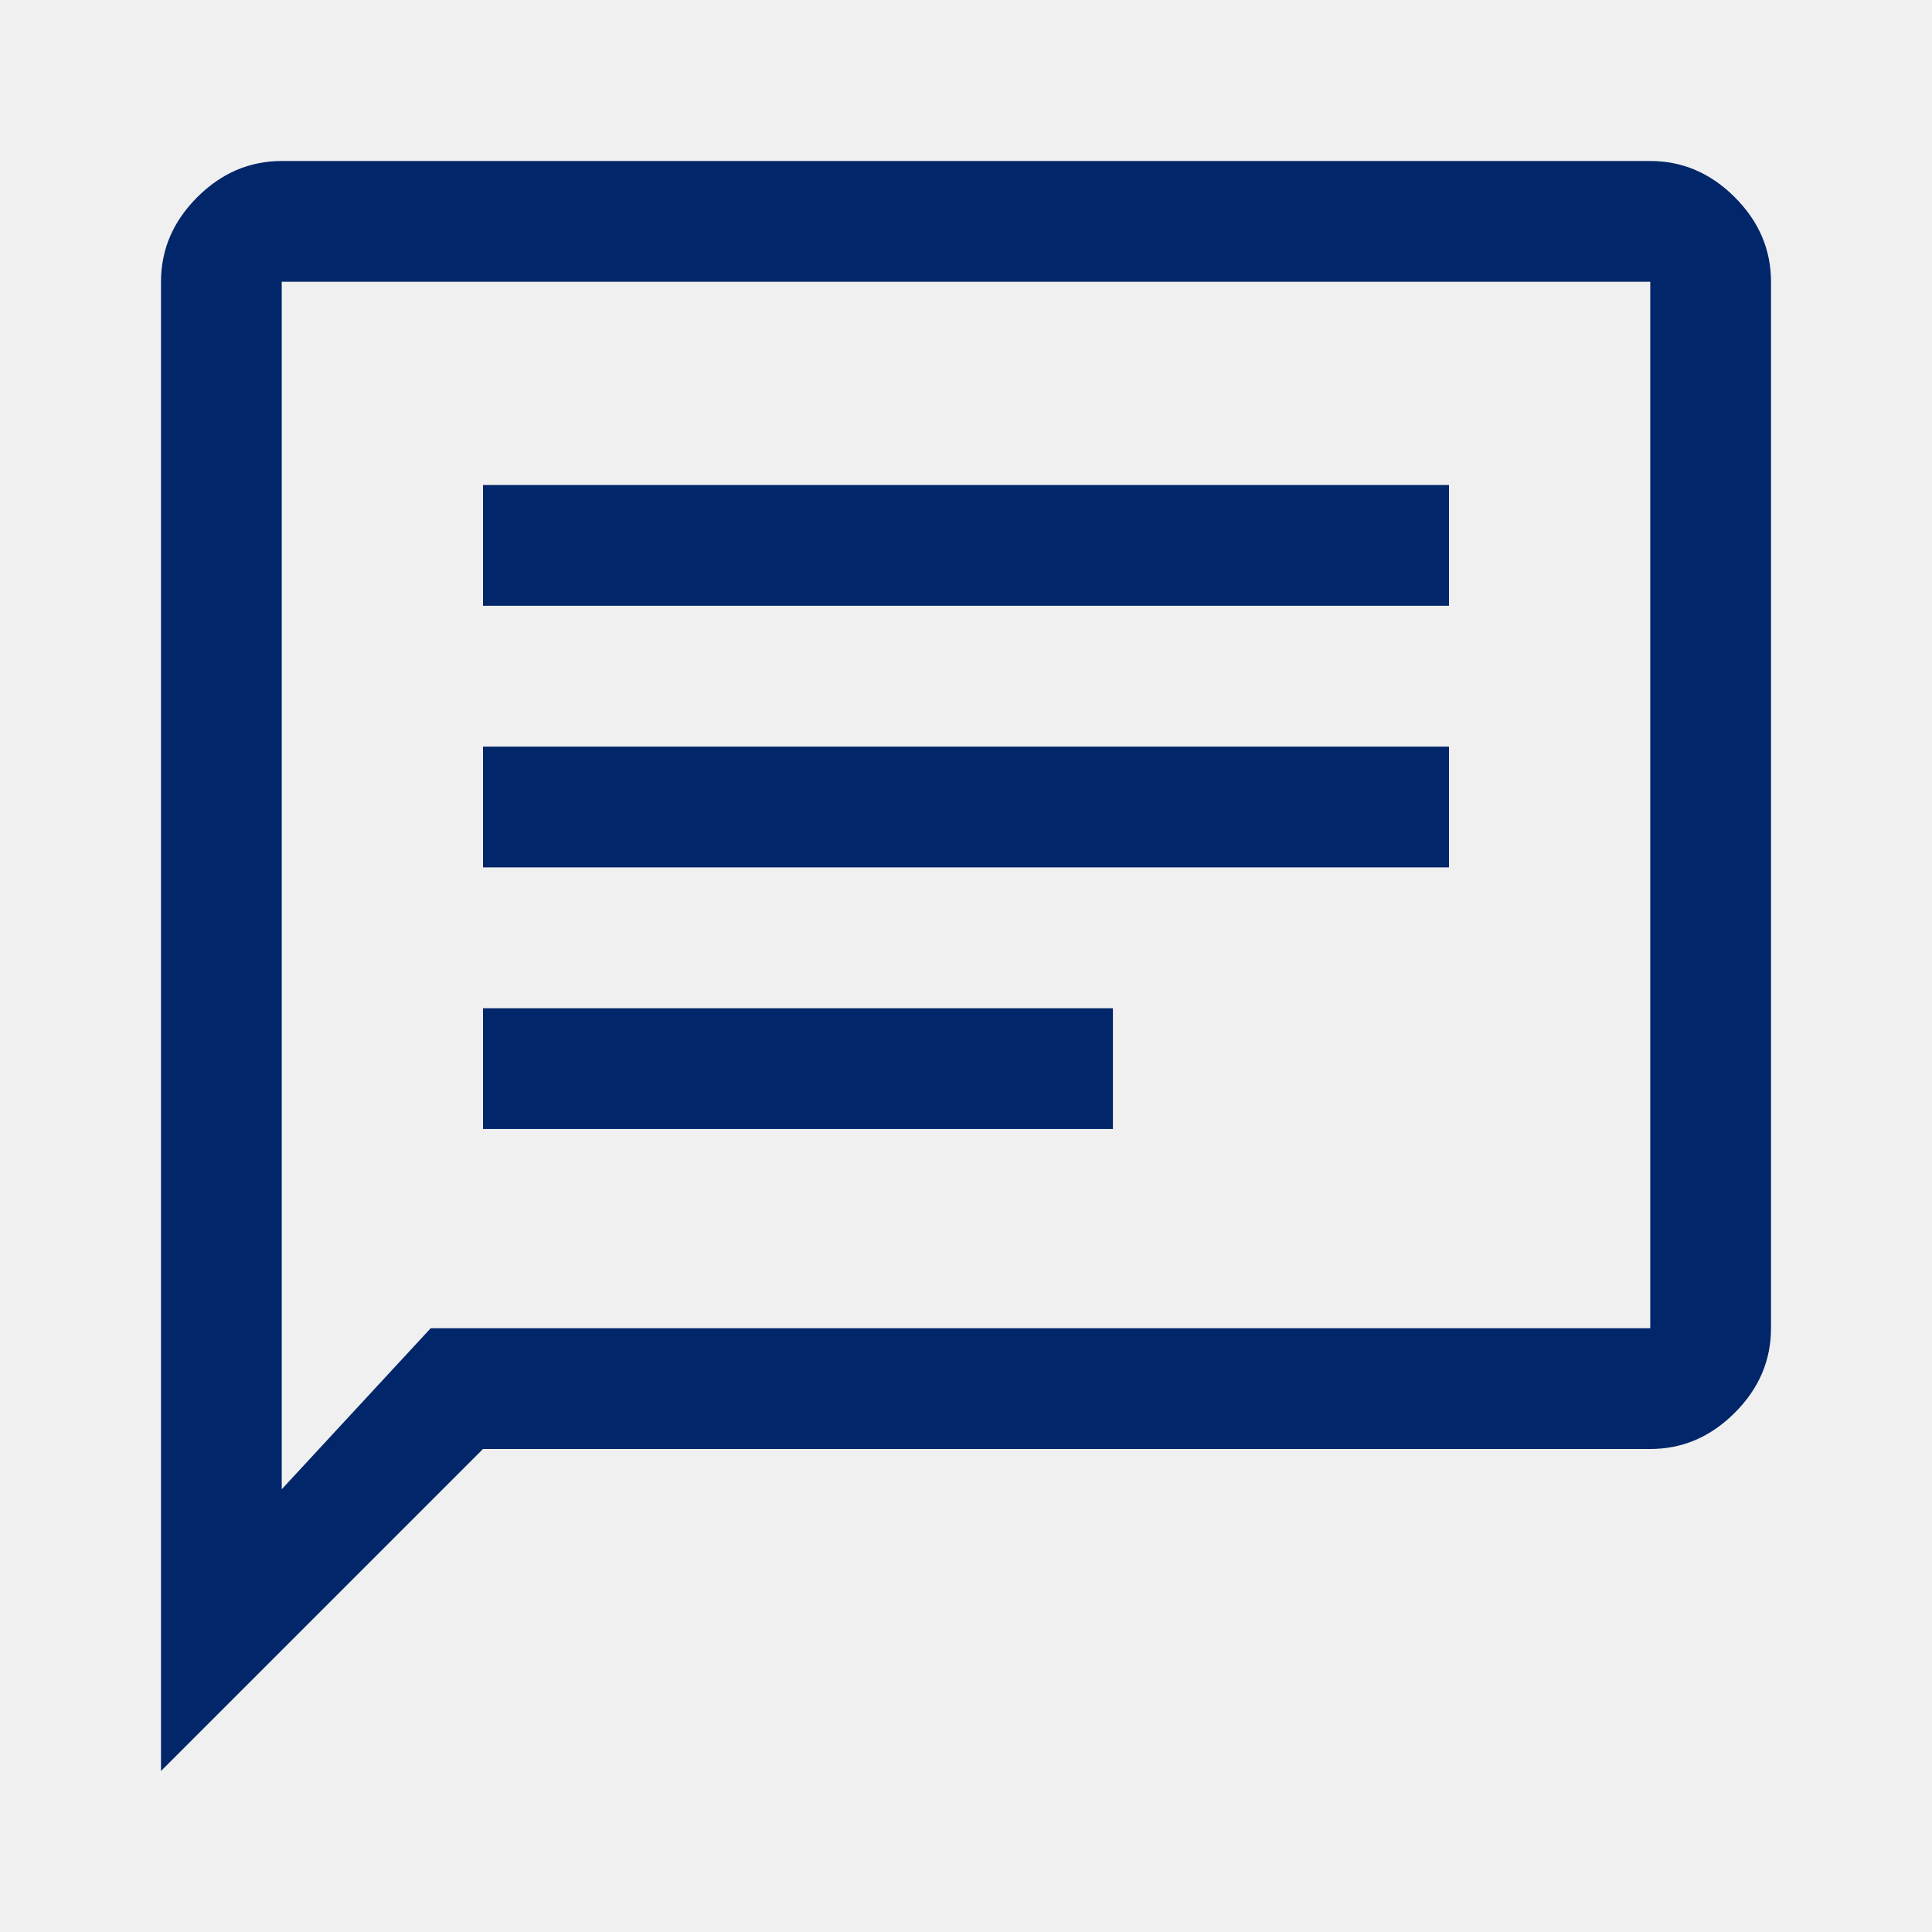
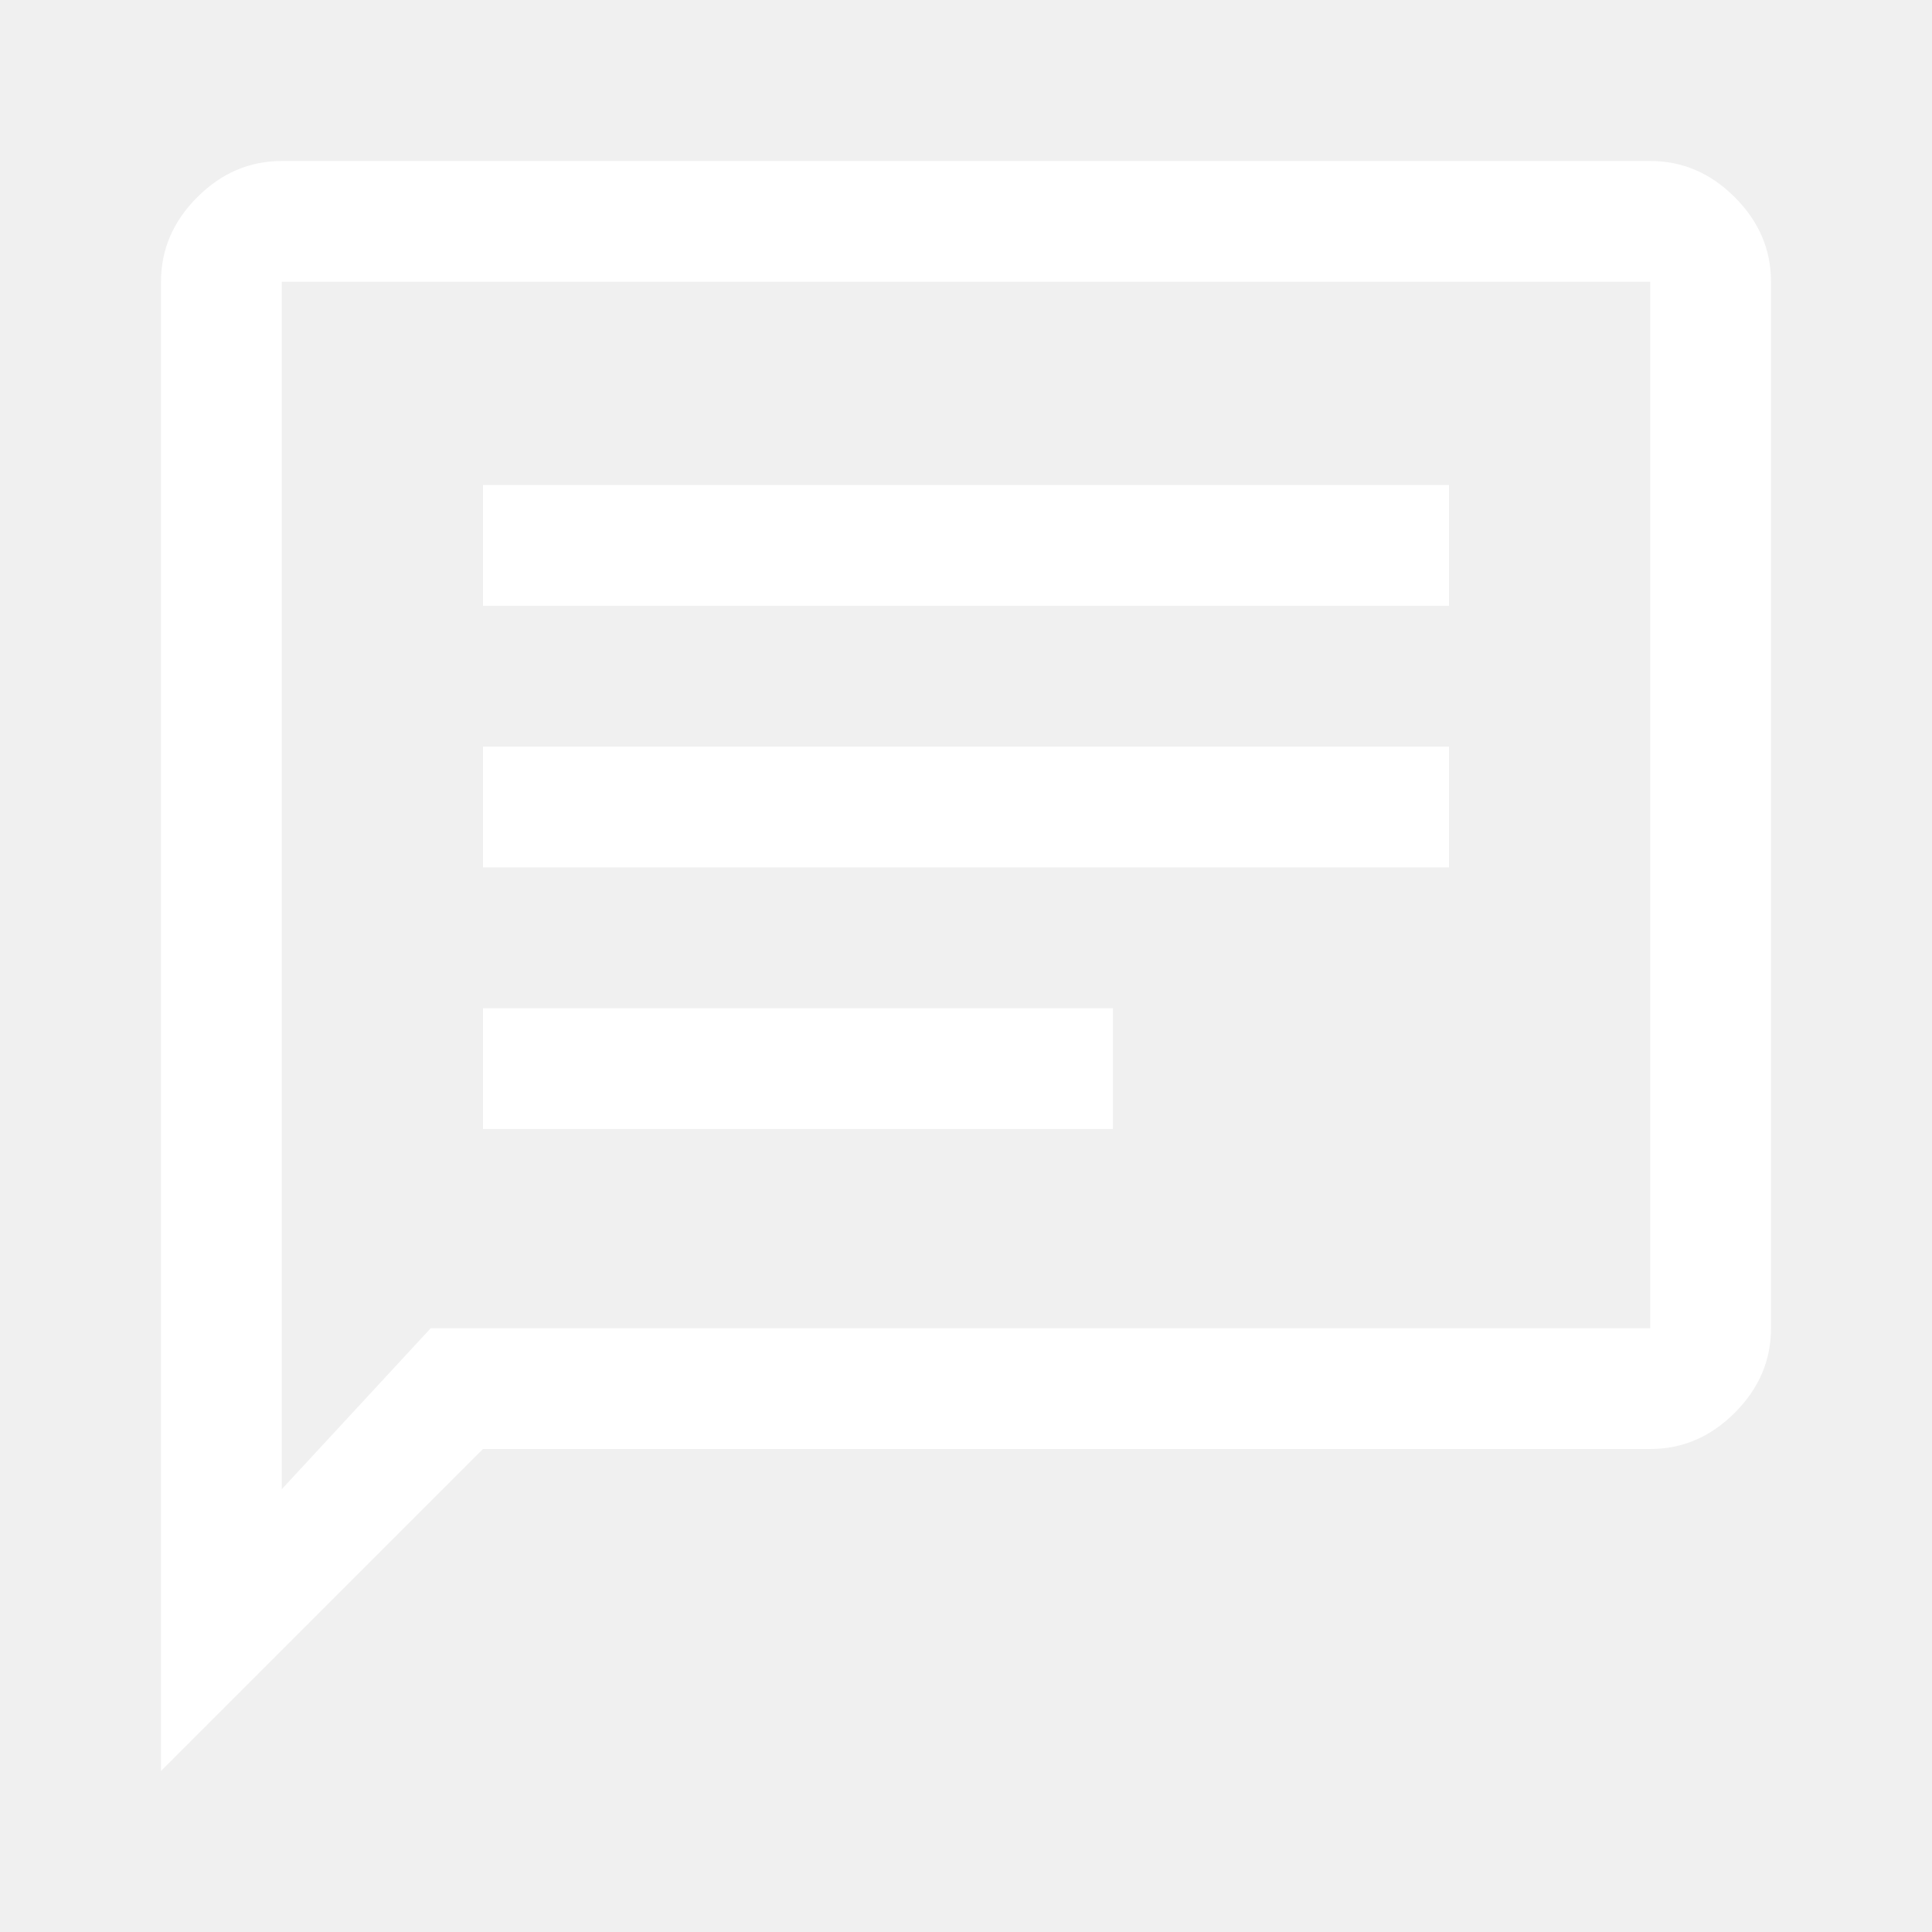
<svg xmlns="http://www.w3.org/2000/svg" height="48" viewBox="0 -960 960 960" width="48" version="1.1" id="svg4">
  <defs id="defs8" />
-   <path d="M240-399h313v-60H240v60Zm0-130h480v-60H240v60Zm0-130h480v-60H240v60ZM80-80v-740q0-24 18-42t42-18h680q24 0 42 18t18 42v520q0 24-18 42t-42 18H240L80-80Zm134-220h606v-520H140v600l74-80Zm-74 0v-520 520Z" id="path2" style="fill:#012669;fill-opacity:1" />
+   <path d="M240-399h313v-60H240v60Zm0-130h480v-60H240v60Zm0-130h480v-60H240v60ZM80-80v-740q0-24 18-42t42-18h680q24 0 42 18t18 42v520q0 24-18 42t-42 18H240L80-80Zm134-220h606v-520H140v600l74-80Zm-74 0v-520 520Z" id="path2" style="fill:#ffffff;fill-opacity:1" />
</svg>
